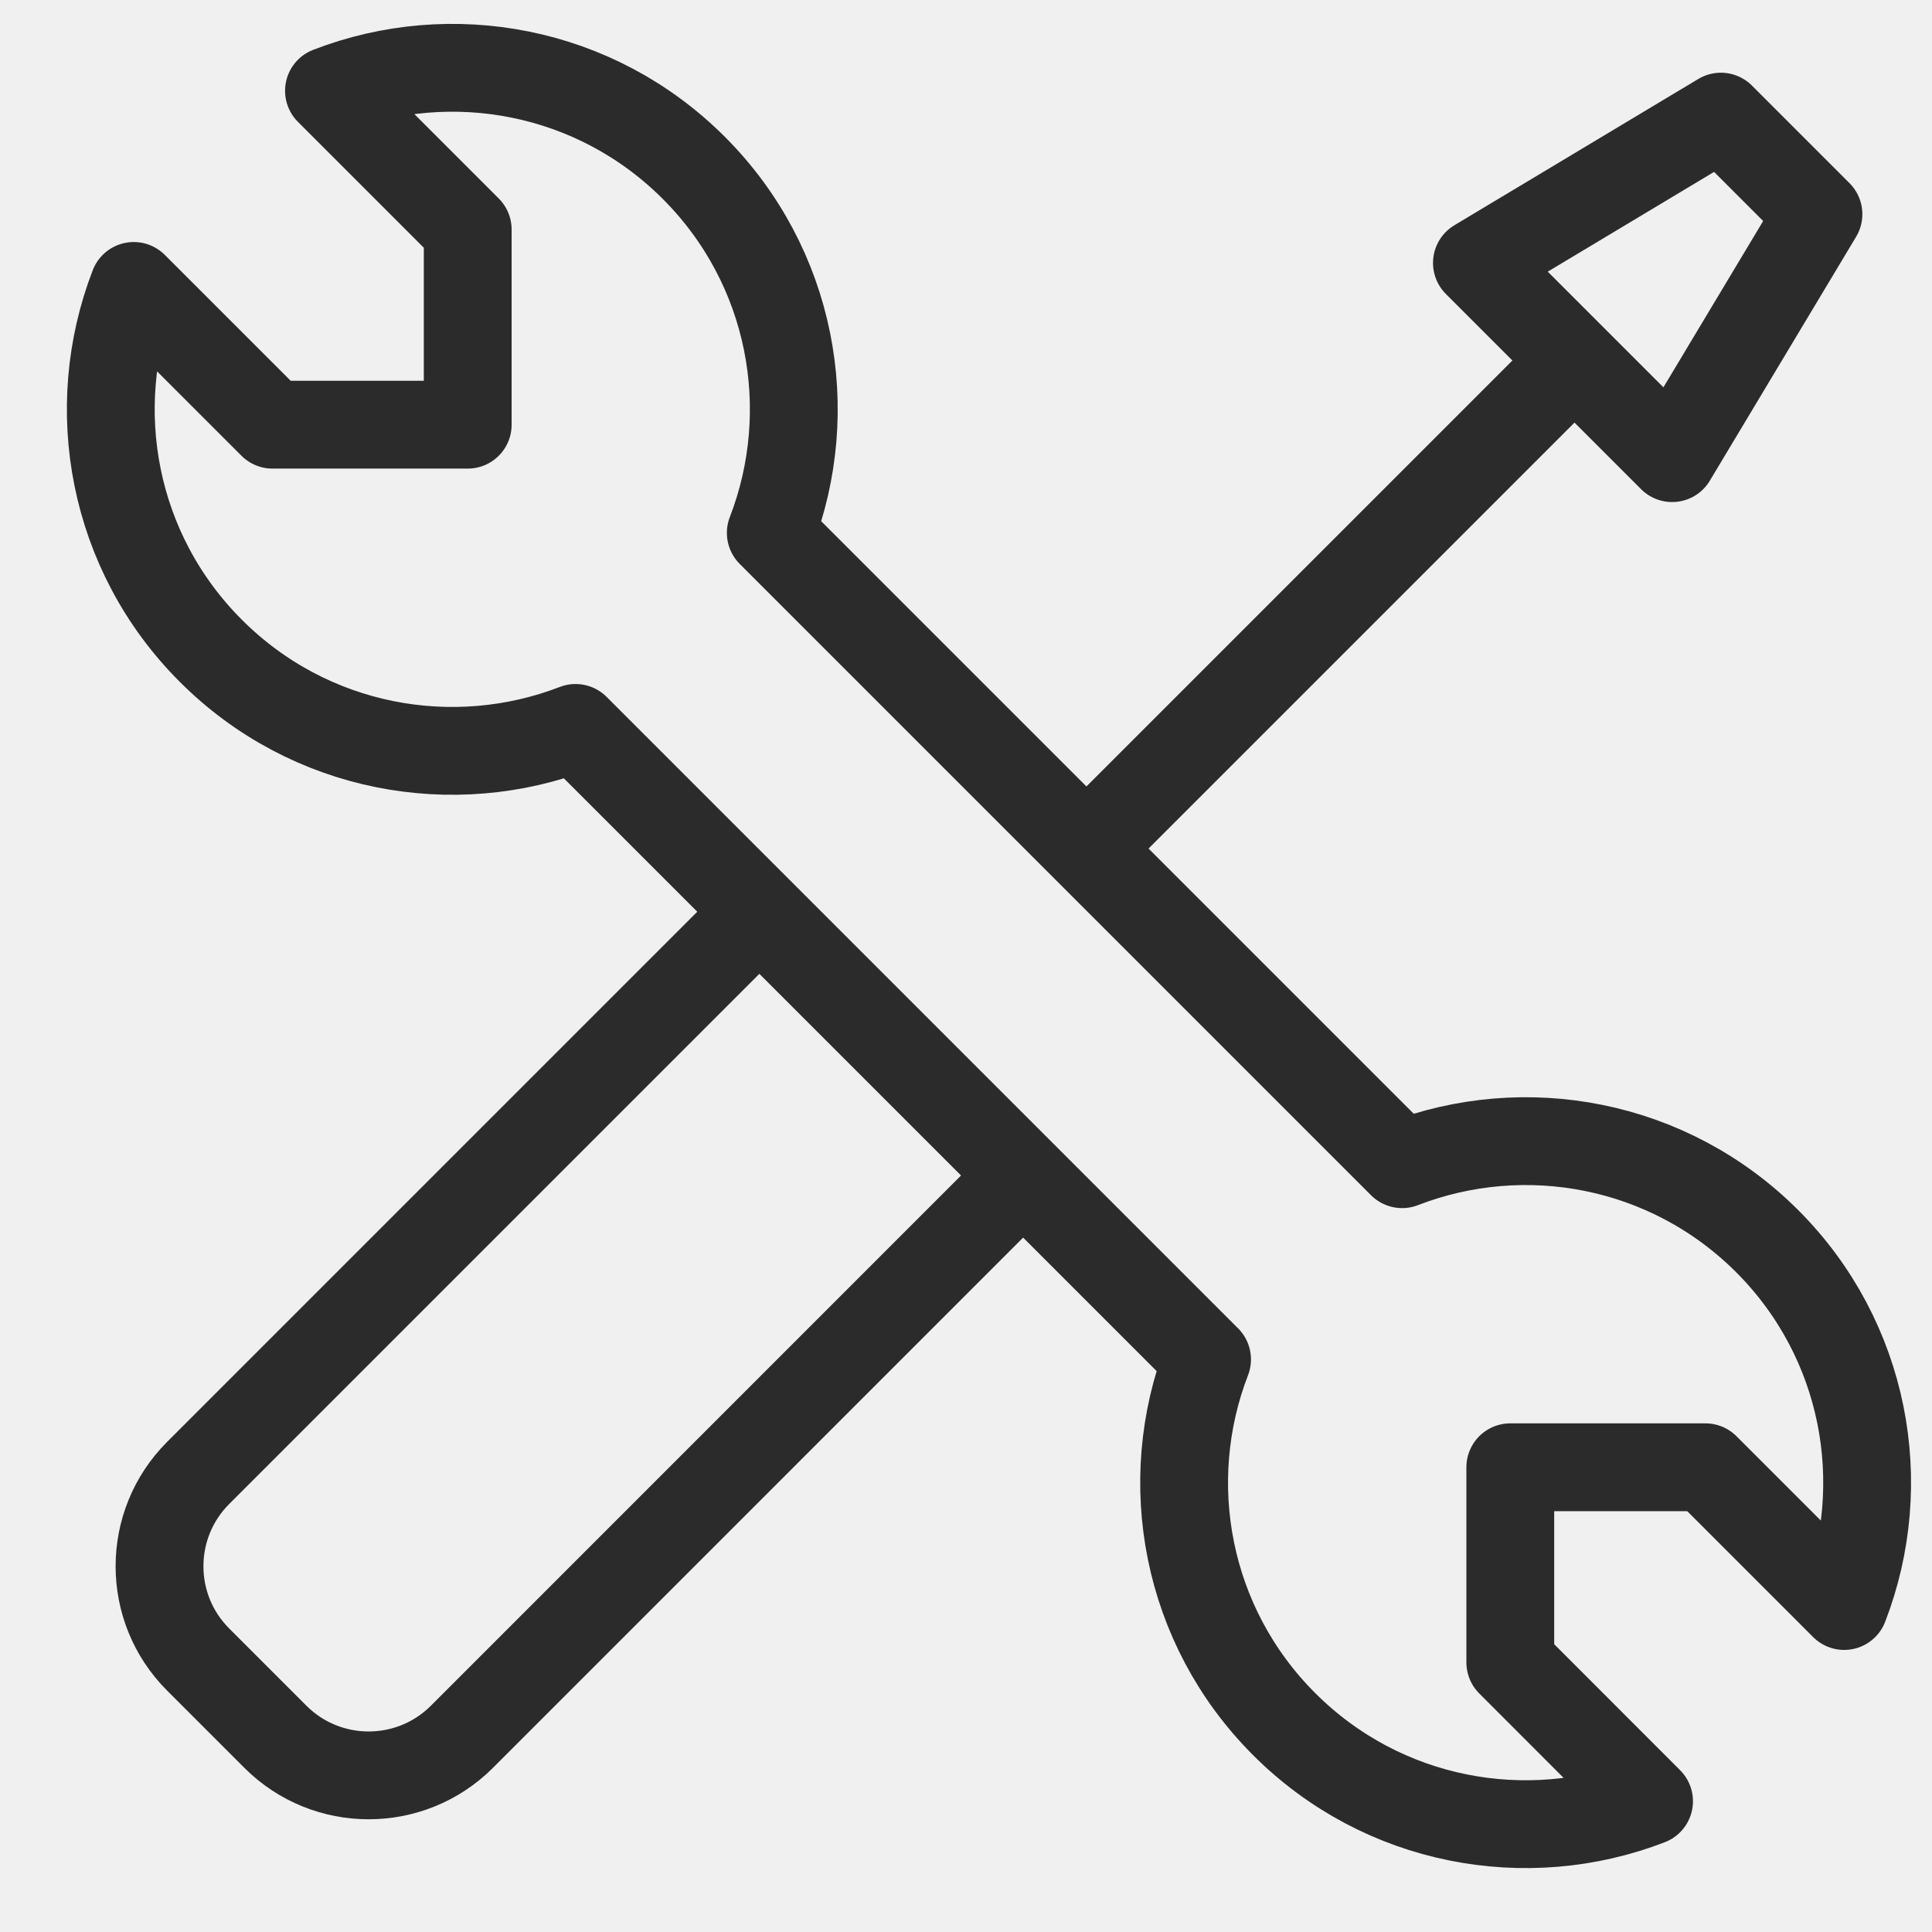
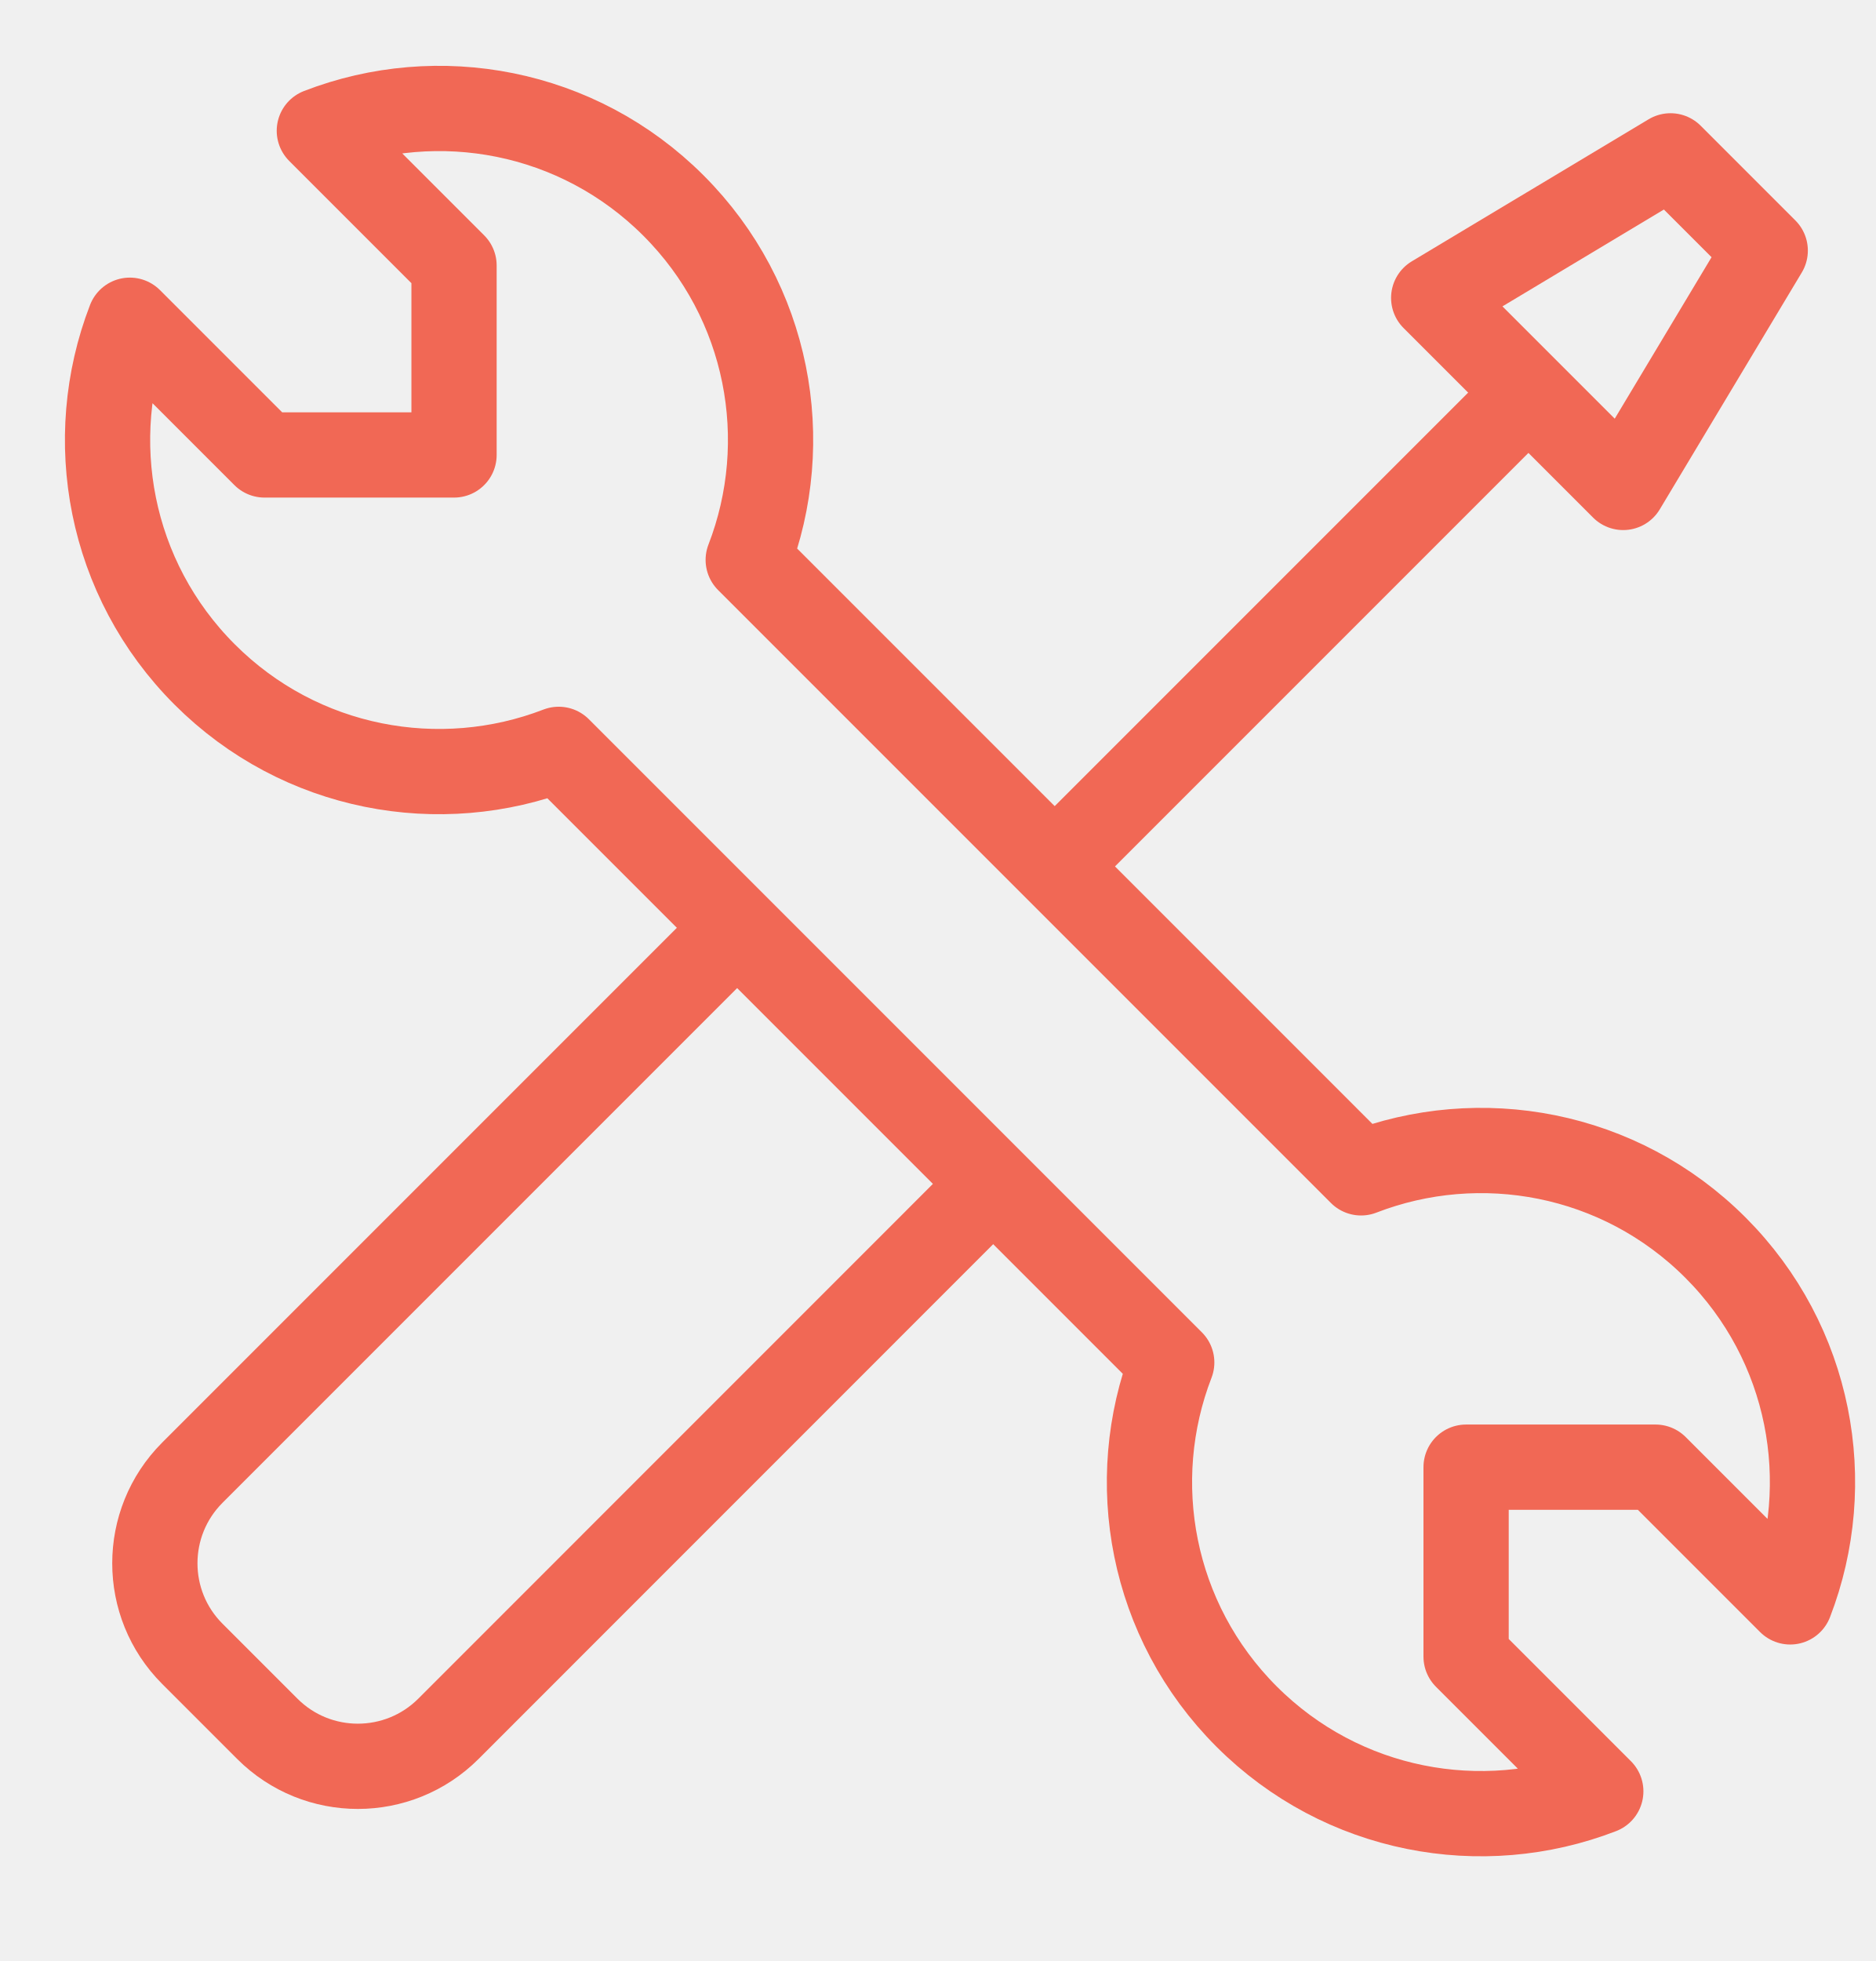
- <svg xmlns="http://www.w3.org/2000/svg" width="22" height="22" viewBox="0 0 22 22" fill="none">
-   <g clip-path="url(#clip0_7_86)">
-     <path d="M12.373 9.661L17.929 4.105" stroke="#2B2B2B" />
-     <path d="M19.041 5.217L16.818 2.994L19.596 1.328L20.707 2.439L19.041 5.217Z" stroke="#2B2B2B" stroke-linejoin="round" />
-     <path d="M2.401 7.411C1.277 6.288 0.985 4.648 1.523 3.256L3.103 4.836H5.326V2.614L3.746 1.034C5.138 0.495 6.777 0.788 7.9 1.911C9.024 3.035 9.316 4.675 8.777 6.068L15.966 13.257C17.359 12.717 18.999 13.01 20.123 14.133C21.246 15.257 21.538 16.896 21 18.288L19.42 16.708H17.198V18.93L18.778 20.511C17.386 21.049 15.746 20.756 14.623 19.633C13.5 18.51 13.207 16.872 13.745 15.48L6.554 8.289C5.162 8.827 3.524 8.534 2.401 7.411Z" stroke="#2B2B2B" stroke-linejoin="round" />
-     <path d="M11.486 13.55L5.26 19.777C4.673 20.363 3.722 20.363 3.136 19.777L2.256 18.897C1.67 18.311 1.67 17.36 2.256 16.773L8.483 10.546" stroke="#2B2B2B" stroke-linejoin="round" />
+ <svg xmlns="http://www.w3.org/2000/svg" width="22" height="23" viewBox="0 0 22 23" fill="none">
+   <g clip-path="url(#clip0_253_311)">
+     <mask id="mask0_253_311" style="mask-type:luminance" maskUnits="userSpaceOnUse" x="0" y="0" width="22" height="23">
+       <path d="M22 0.5H0V22.5H22V0.5Z" fill="white" />
+     </mask>
+     <g mask="url(#mask0_253_311)">
+       <path d="M12.373 10.161L17.929 4.605" stroke="#F16855" />
+       <path d="M19.041 5.717L16.818 3.494L19.596 1.828L20.707 2.939L19.041 5.717Z" stroke="#F16855" stroke-linejoin="round" />
+       <path d="M2.401 7.911C1.277 6.787 0.985 5.148 1.523 3.756L3.103 5.336H5.326V3.114L3.746 1.534C5.138 0.995 6.777 1.288 7.9 2.411C9.024 3.535 9.316 5.175 8.777 6.567L15.966 13.756C17.359 13.217 18.999 13.509 20.123 14.633C21.246 15.757 21.538 17.396 21 18.788L19.42 17.208H17.198V19.43L18.778 21.01C17.386 21.549 15.746 21.256 14.623 20.133C13.5 19.01 13.207 17.371 13.745 15.98L6.554 8.789C5.162 9.326 3.524 9.034 2.401 7.911Z" stroke="#F16855" stroke-linejoin="round" />
+       <path d="M11.486 14.05L5.26 20.277C4.673 20.863 3.722 20.863 3.136 20.277L2.256 19.397C1.67 18.811 1.67 17.86 2.256 17.273L8.483 11.046" stroke="#F16855" stroke-linejoin="round" />
+     </g>
  </g>
  <defs>
-     <clipPath id="clip0_7_86">
-       <rect width="22" height="22" fill="white" />
+     <clipPath id="clip0_253_311">
+       <rect width="22" height="22" fill="white" transform="translate(0 0.5)" />
    </clipPath>
  </defs>
</svg>
